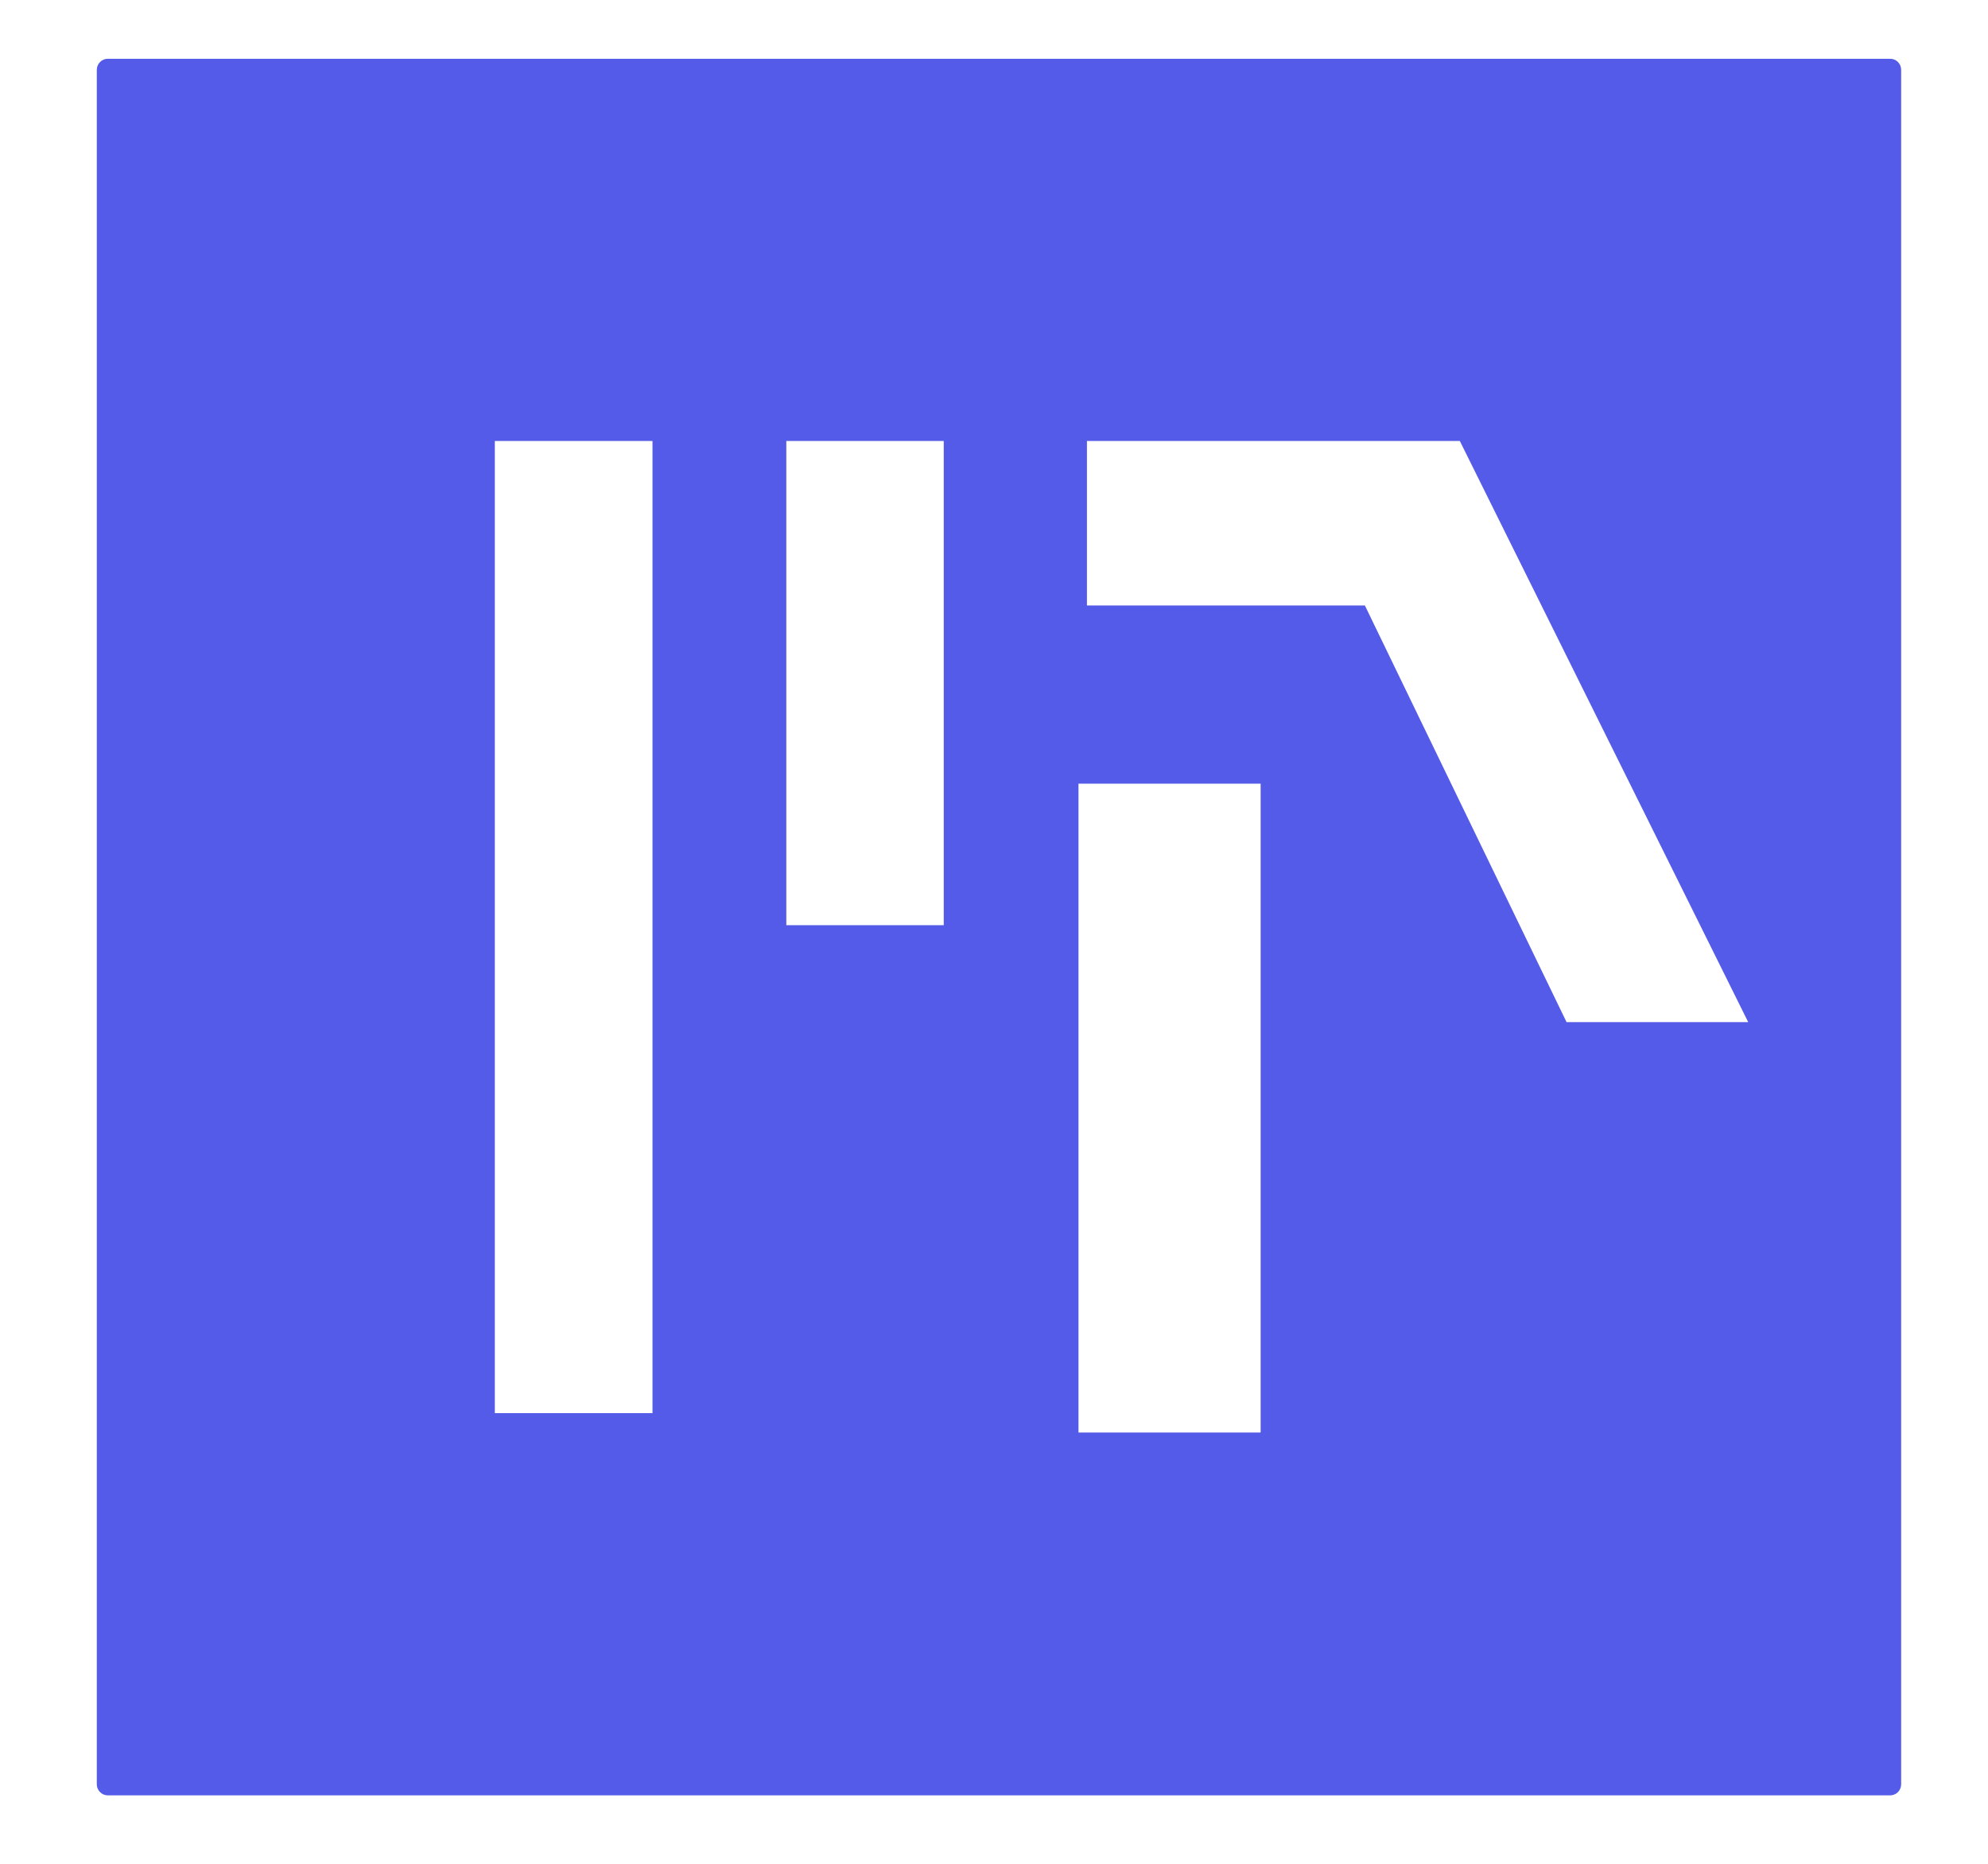
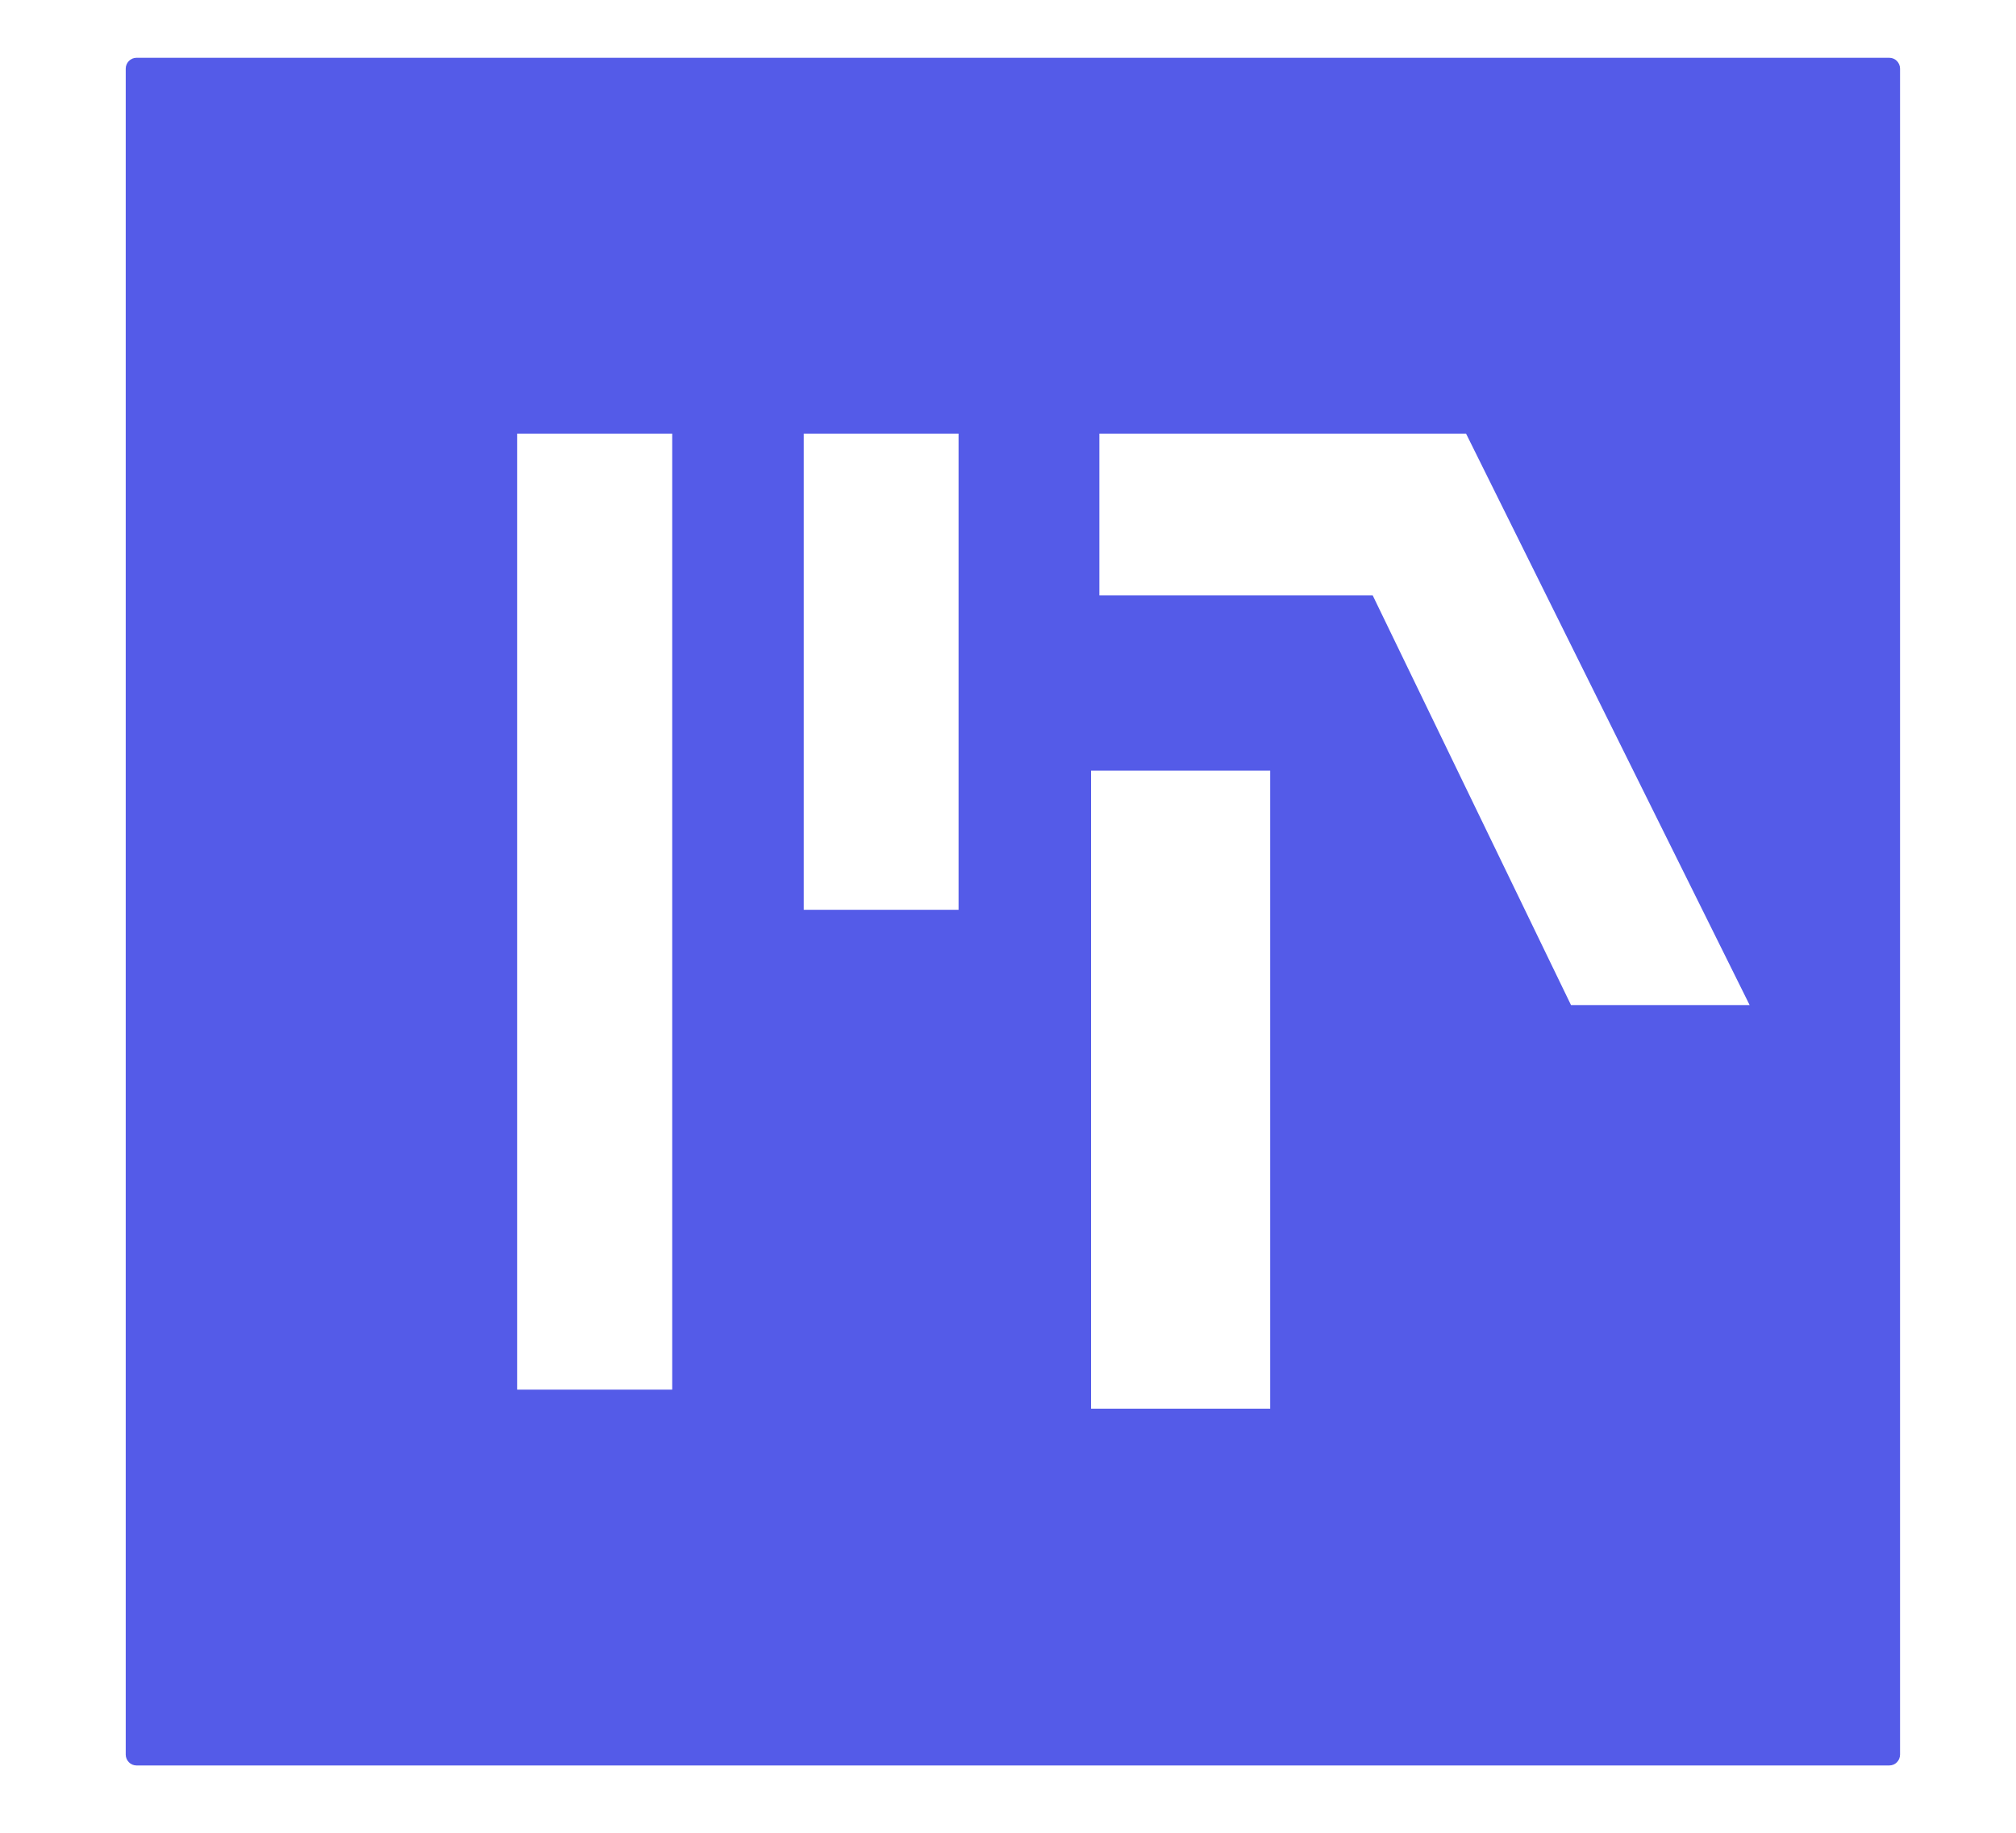
- <svg xmlns="http://www.w3.org/2000/svg" width="16" height="15" viewBox="0 0 16 15" fill="none">
+ <svg xmlns="http://www.w3.org/2000/svg" width="33" height="30" viewBox="0 0 16 15" fill="none">
  <rect width="16" height="15" fill="#F5F5F5" />
  <g clip-path="url(#clip0_0_1)">
    <rect width="593.078" height="1516.47" transform="translate(-61 -9)" fill="white" />
    <g filter="url(#filter0_d_0_1)">
      <rect x="-61" y="-9" width="593.078" height="32.949" fill="white" />
    </g>
    <g clip-path="url(#clip1_0_1)">
      <path d="M15.213 0.473H0.867C0.819 0.473 0.779 0.513 0.779 0.562V14.36C0.779 14.409 0.819 14.449 0.867 14.449H15.213C15.262 14.449 15.301 14.409 15.301 14.36V0.562C15.301 0.513 15.262 0.473 15.213 0.473Z" fill="#545BE8" />
      <path d="M4.617 3.549V11.373" stroke="white" stroke-width="1.269" />
      <path d="M6.962 3.549V7.446" stroke="white" stroke-width="1.267" />
      <path d="M8.748 3.549V4.873H10.985L12.608 8.226H14.07L11.749 3.549H8.748Z" fill="white" />
      <path d="M9.413 6.307V11.529" stroke="white" stroke-width="1.466" />
    </g>
  </g>
  <defs>
    <filter id="filter0_d_0_1" x="-69.237" y="-15.59" width="609.552" height="49.423" filterUnits="userSpaceOnUse" color-interpolation-filters="sRGB">
      <feFlood flood-opacity="0" result="BackgroundImageFix" />
      <feColorMatrix in="SourceAlpha" type="matrix" values="0 0 0 0 0 0 0 0 0 0 0 0 0 0 0 0 0 0 127 0" result="hardAlpha" />
      <feOffset dy="1.647" />
      <feGaussianBlur stdDeviation="4.119" />
      <feComposite in2="hardAlpha" operator="out" />
      <feColorMatrix type="matrix" values="0 0 0 0 0 0 0 0 0 0 0 0 0 0 0 0 0 0 0.1 0" />
      <feBlend mode="normal" in2="BackgroundImageFix" result="effect1_dropShadow_0_1" />
      <feBlend mode="normal" in="SourceGraphic" in2="effect1_dropShadow_0_1" result="shape" />
    </filter>
    <clipPath id="clip0_0_1">
      <rect width="593.078" height="1516.47" fill="white" transform="translate(-61 -9)" />
    </clipPath>
    <clipPath id="clip1_0_1">
      <rect width="65.898" height="14.003" fill="white" transform="translate(0.778992 0.472778)" />
    </clipPath>
  </defs>
</svg>
